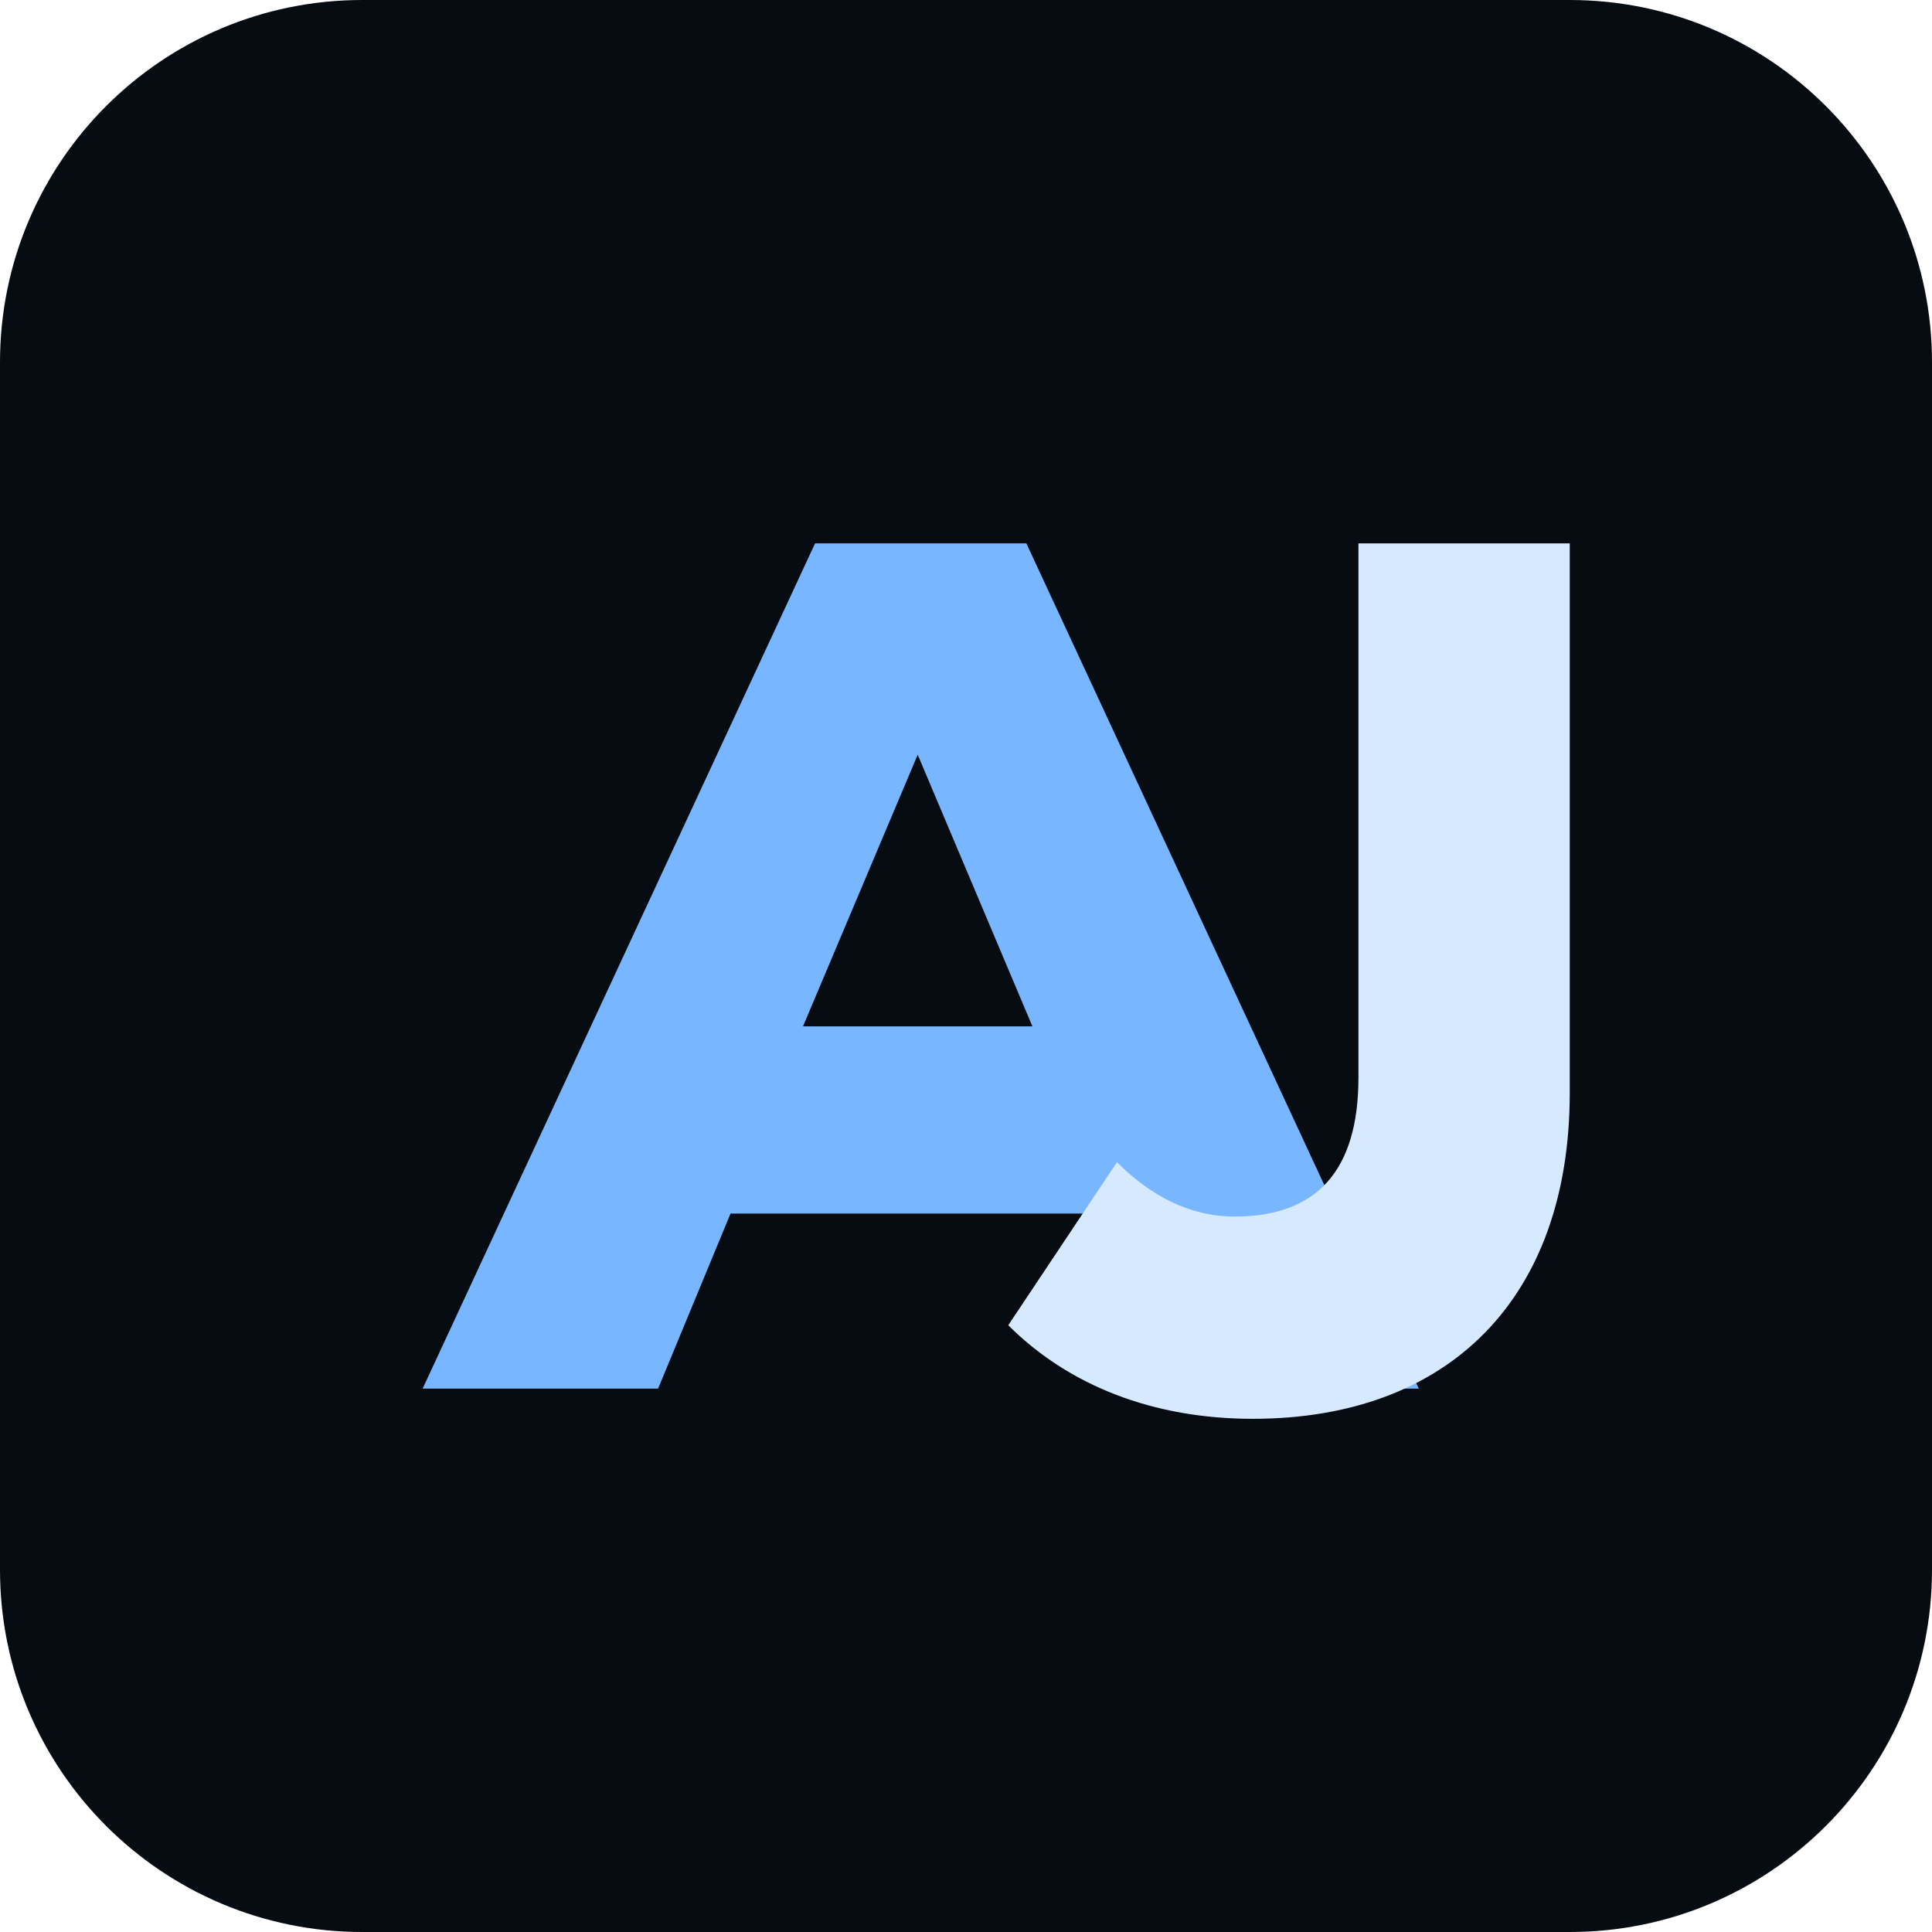
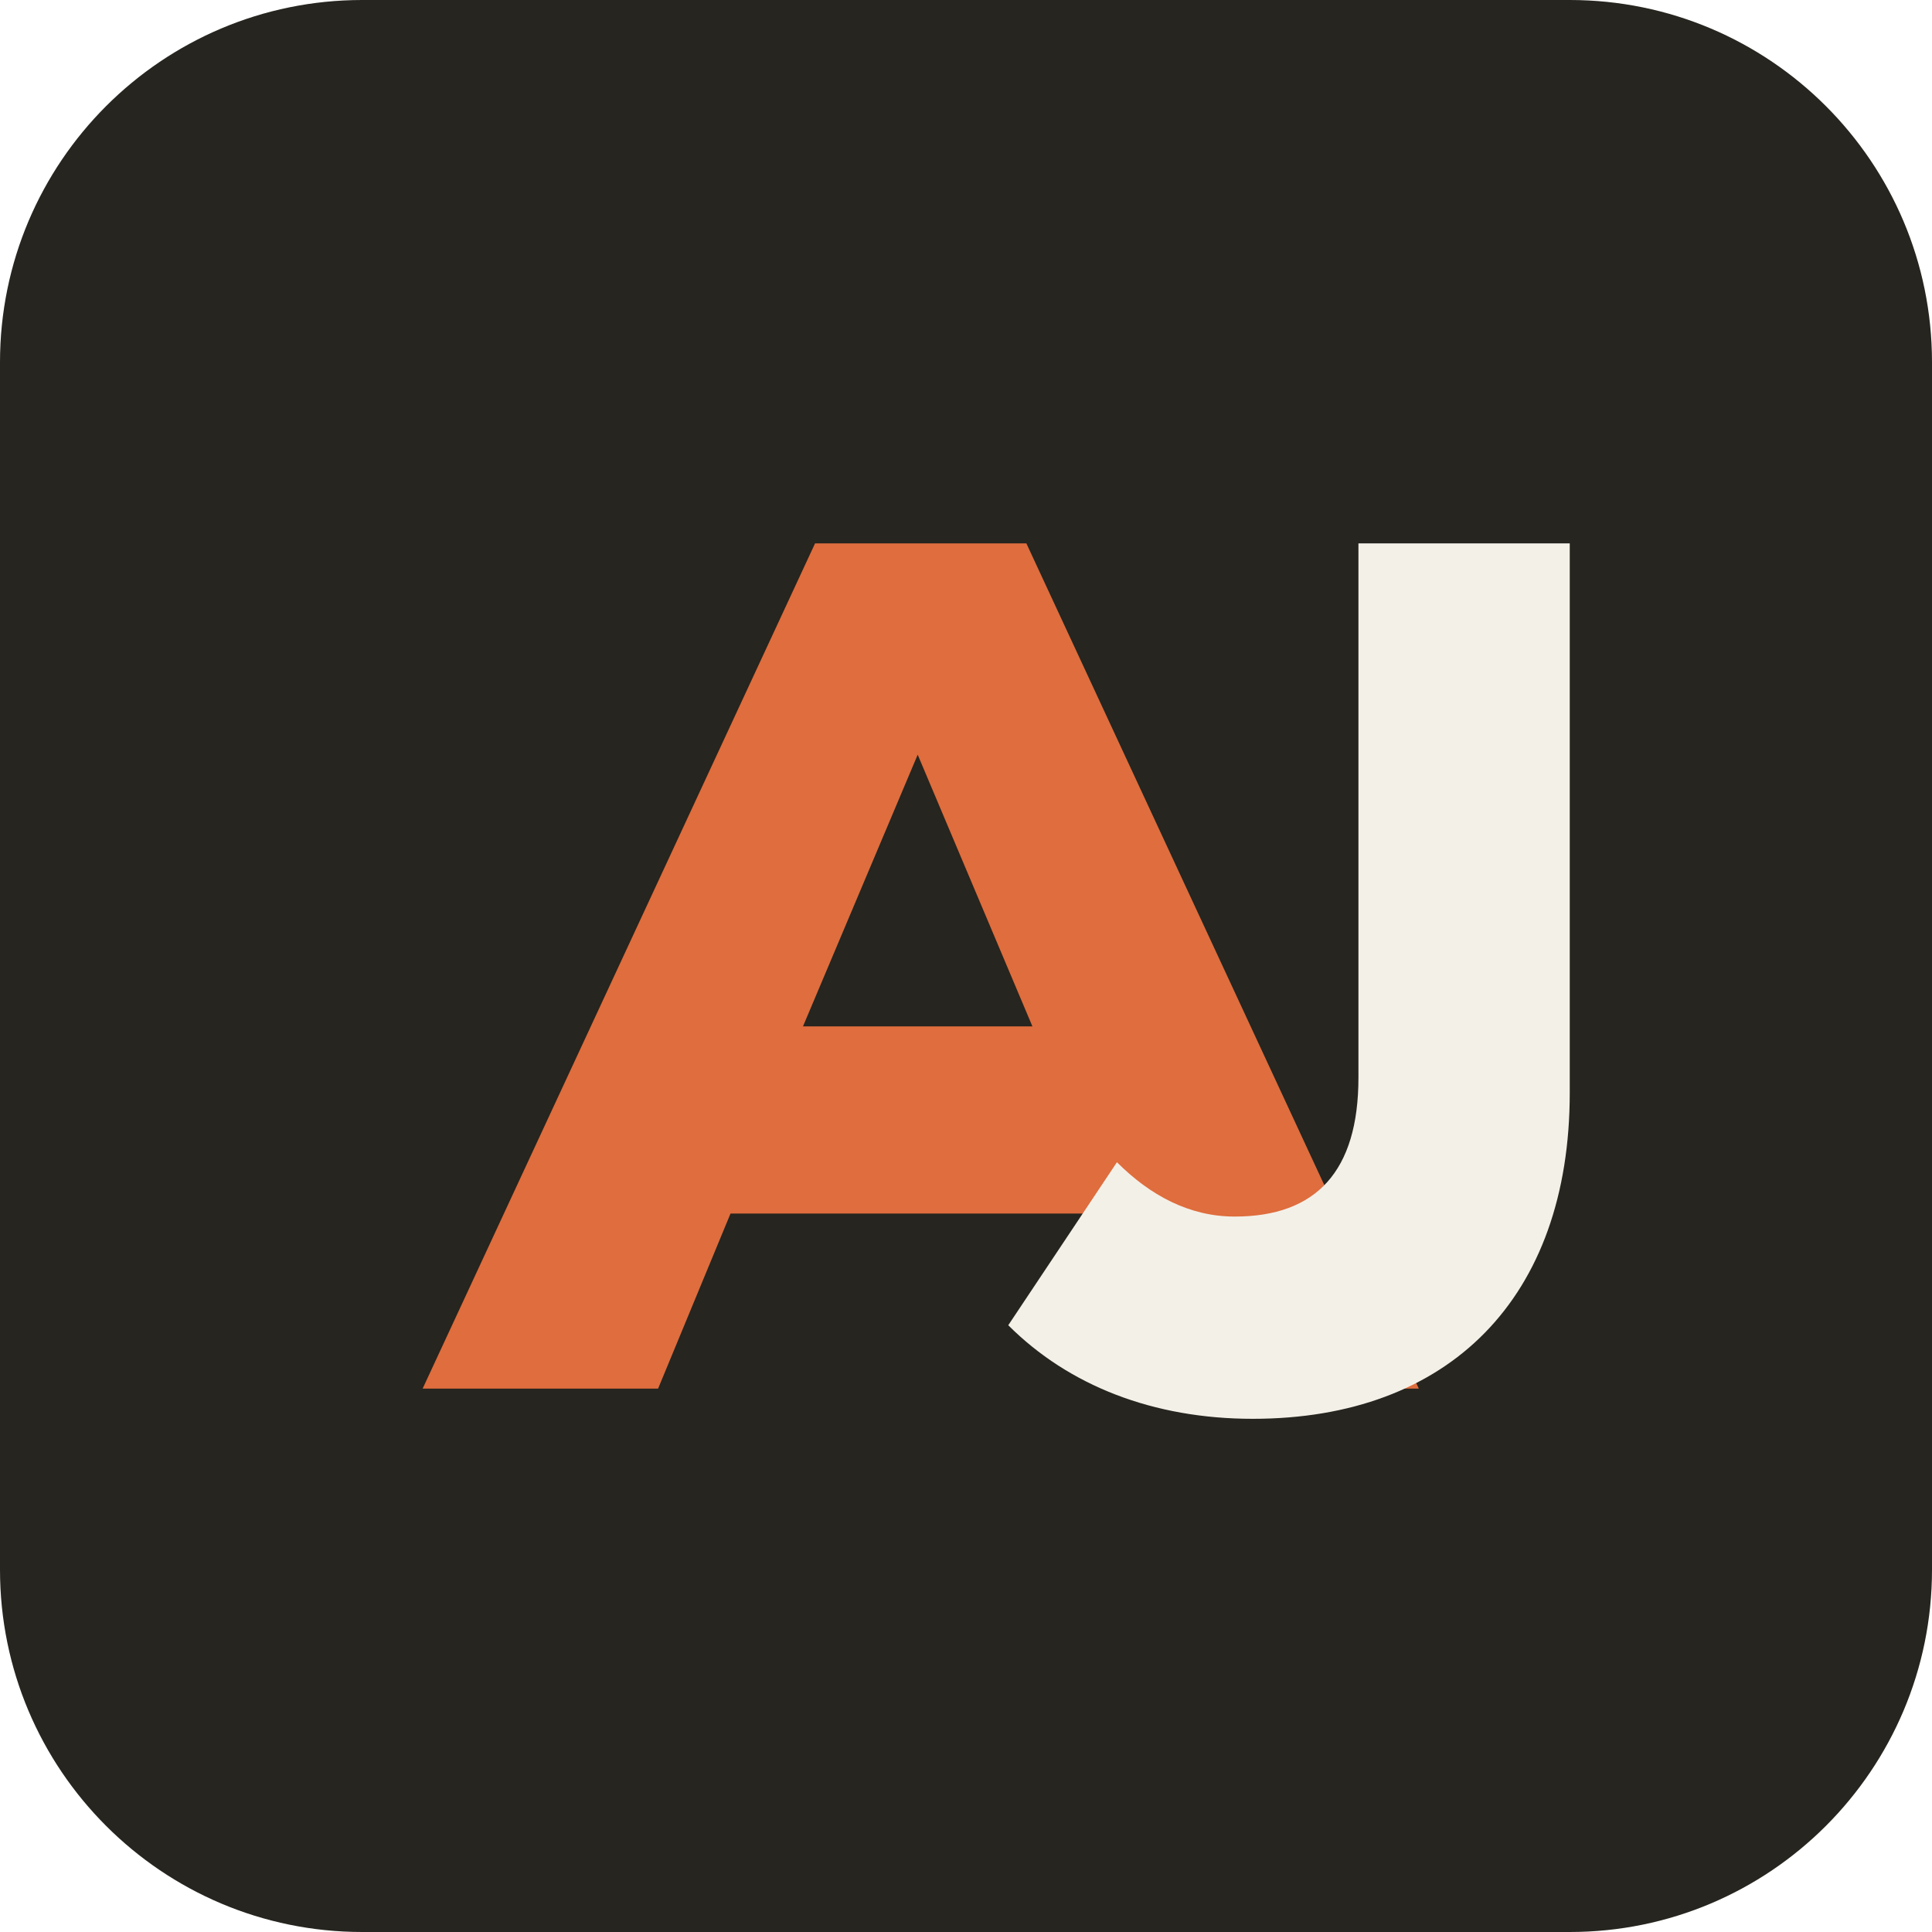
<svg xmlns="http://www.w3.org/2000/svg" viewBox="0 0 64 64" role="img" aria-label="AJ">
-   <rect width="64" height="64" rx="12" fill="#070b12" />
-   <path d="M14 46L27 18h7l13 28h-8l-2.4-5.8H24.2L21.8 46H14zm12.6-12h7.6L30.4 25l-3.8 9z" fill="#78b7ff" />
-   <path d="M45 18h7v18.2c0 6.8-4 10.8-10.5 10.8-3.3 0-6.1-1.1-8.1-3.1l3.6-5.4c1.1 1.1 2.4 1.8 3.9 1.8 2.7 0 4.1-1.5 4.1-4.6V18z" fill="#d6eaff" />
+   <rect width="64" height="64" rx="12" fill="#26251f" />
+   <path d="M14 46L27 18h7l13 28h-8l-2.4-5.8H24.2L21.8 46H14zm12.6-12h7.6L30.4 25l-3.8 9z" fill="#df6d3d" />
+   <path d="M45 18h7v18.2c0 6.8-4 10.8-10.5 10.8-3.3 0-6.1-1.1-8.1-3.1l3.6-5.4c1.1 1.1 2.4 1.8 3.9 1.8 2.7 0 4.1-1.5 4.1-4.6V18z" fill="#f3f0e8" />
</svg>
